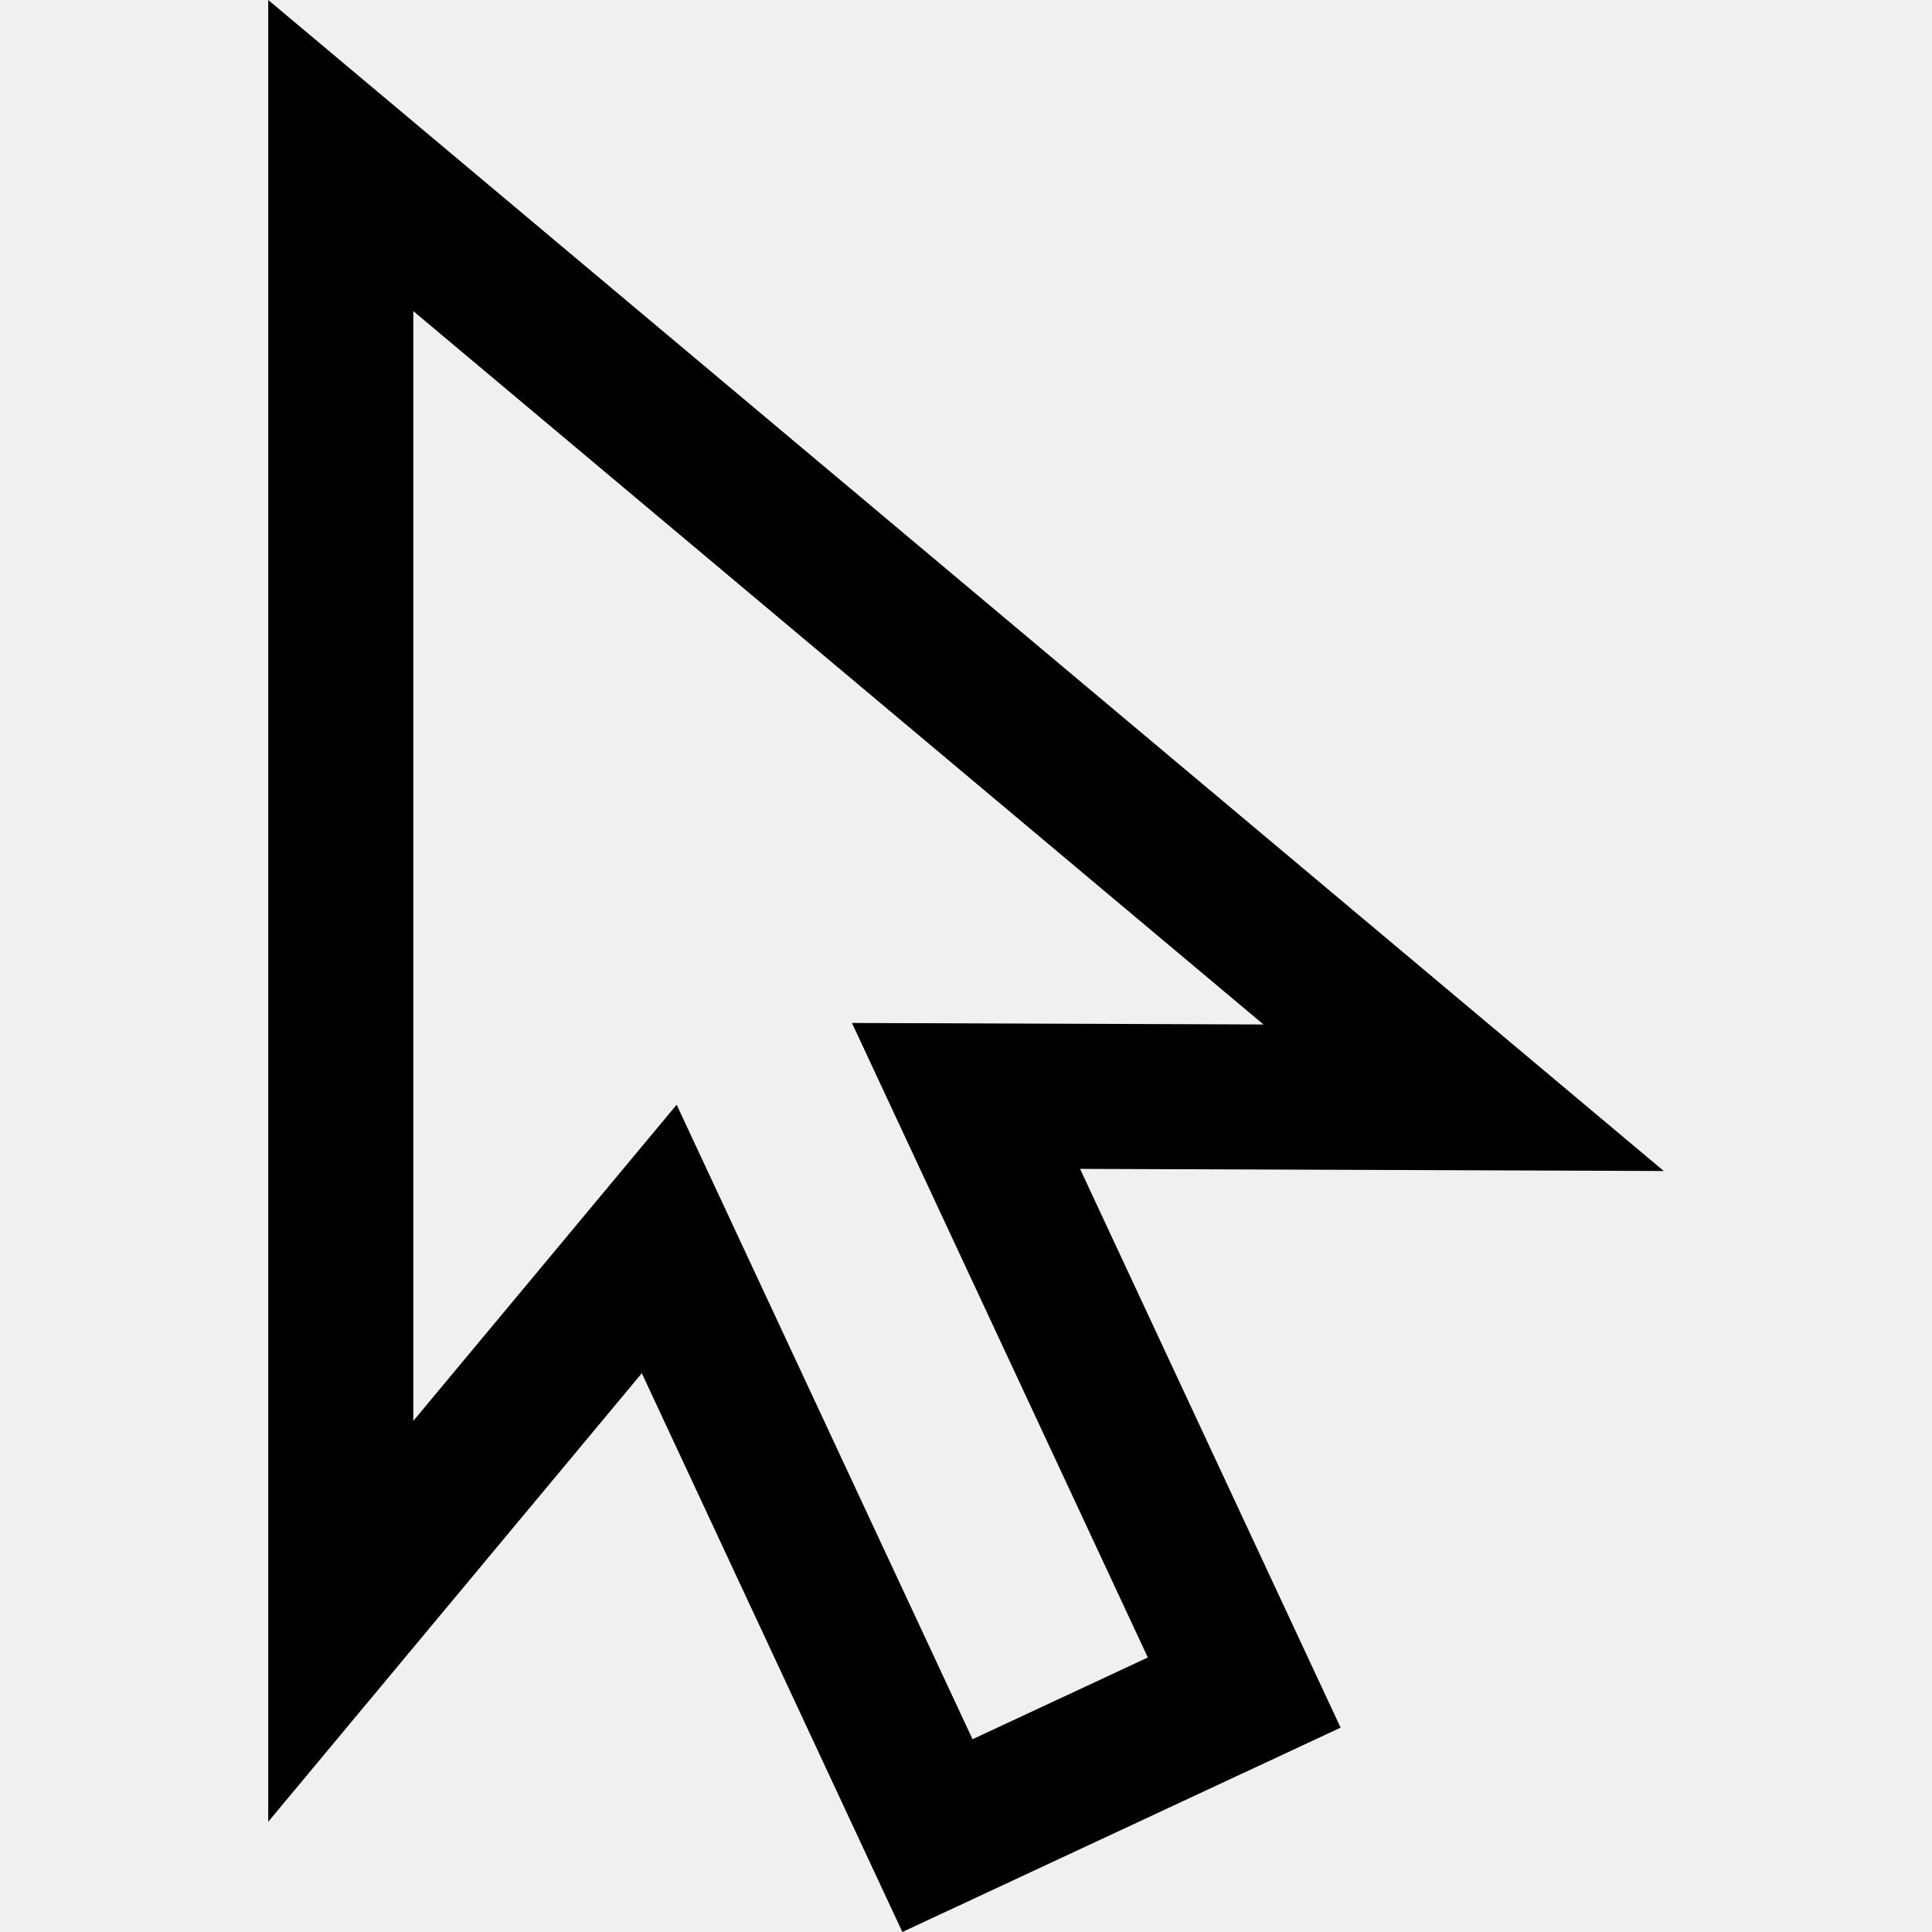
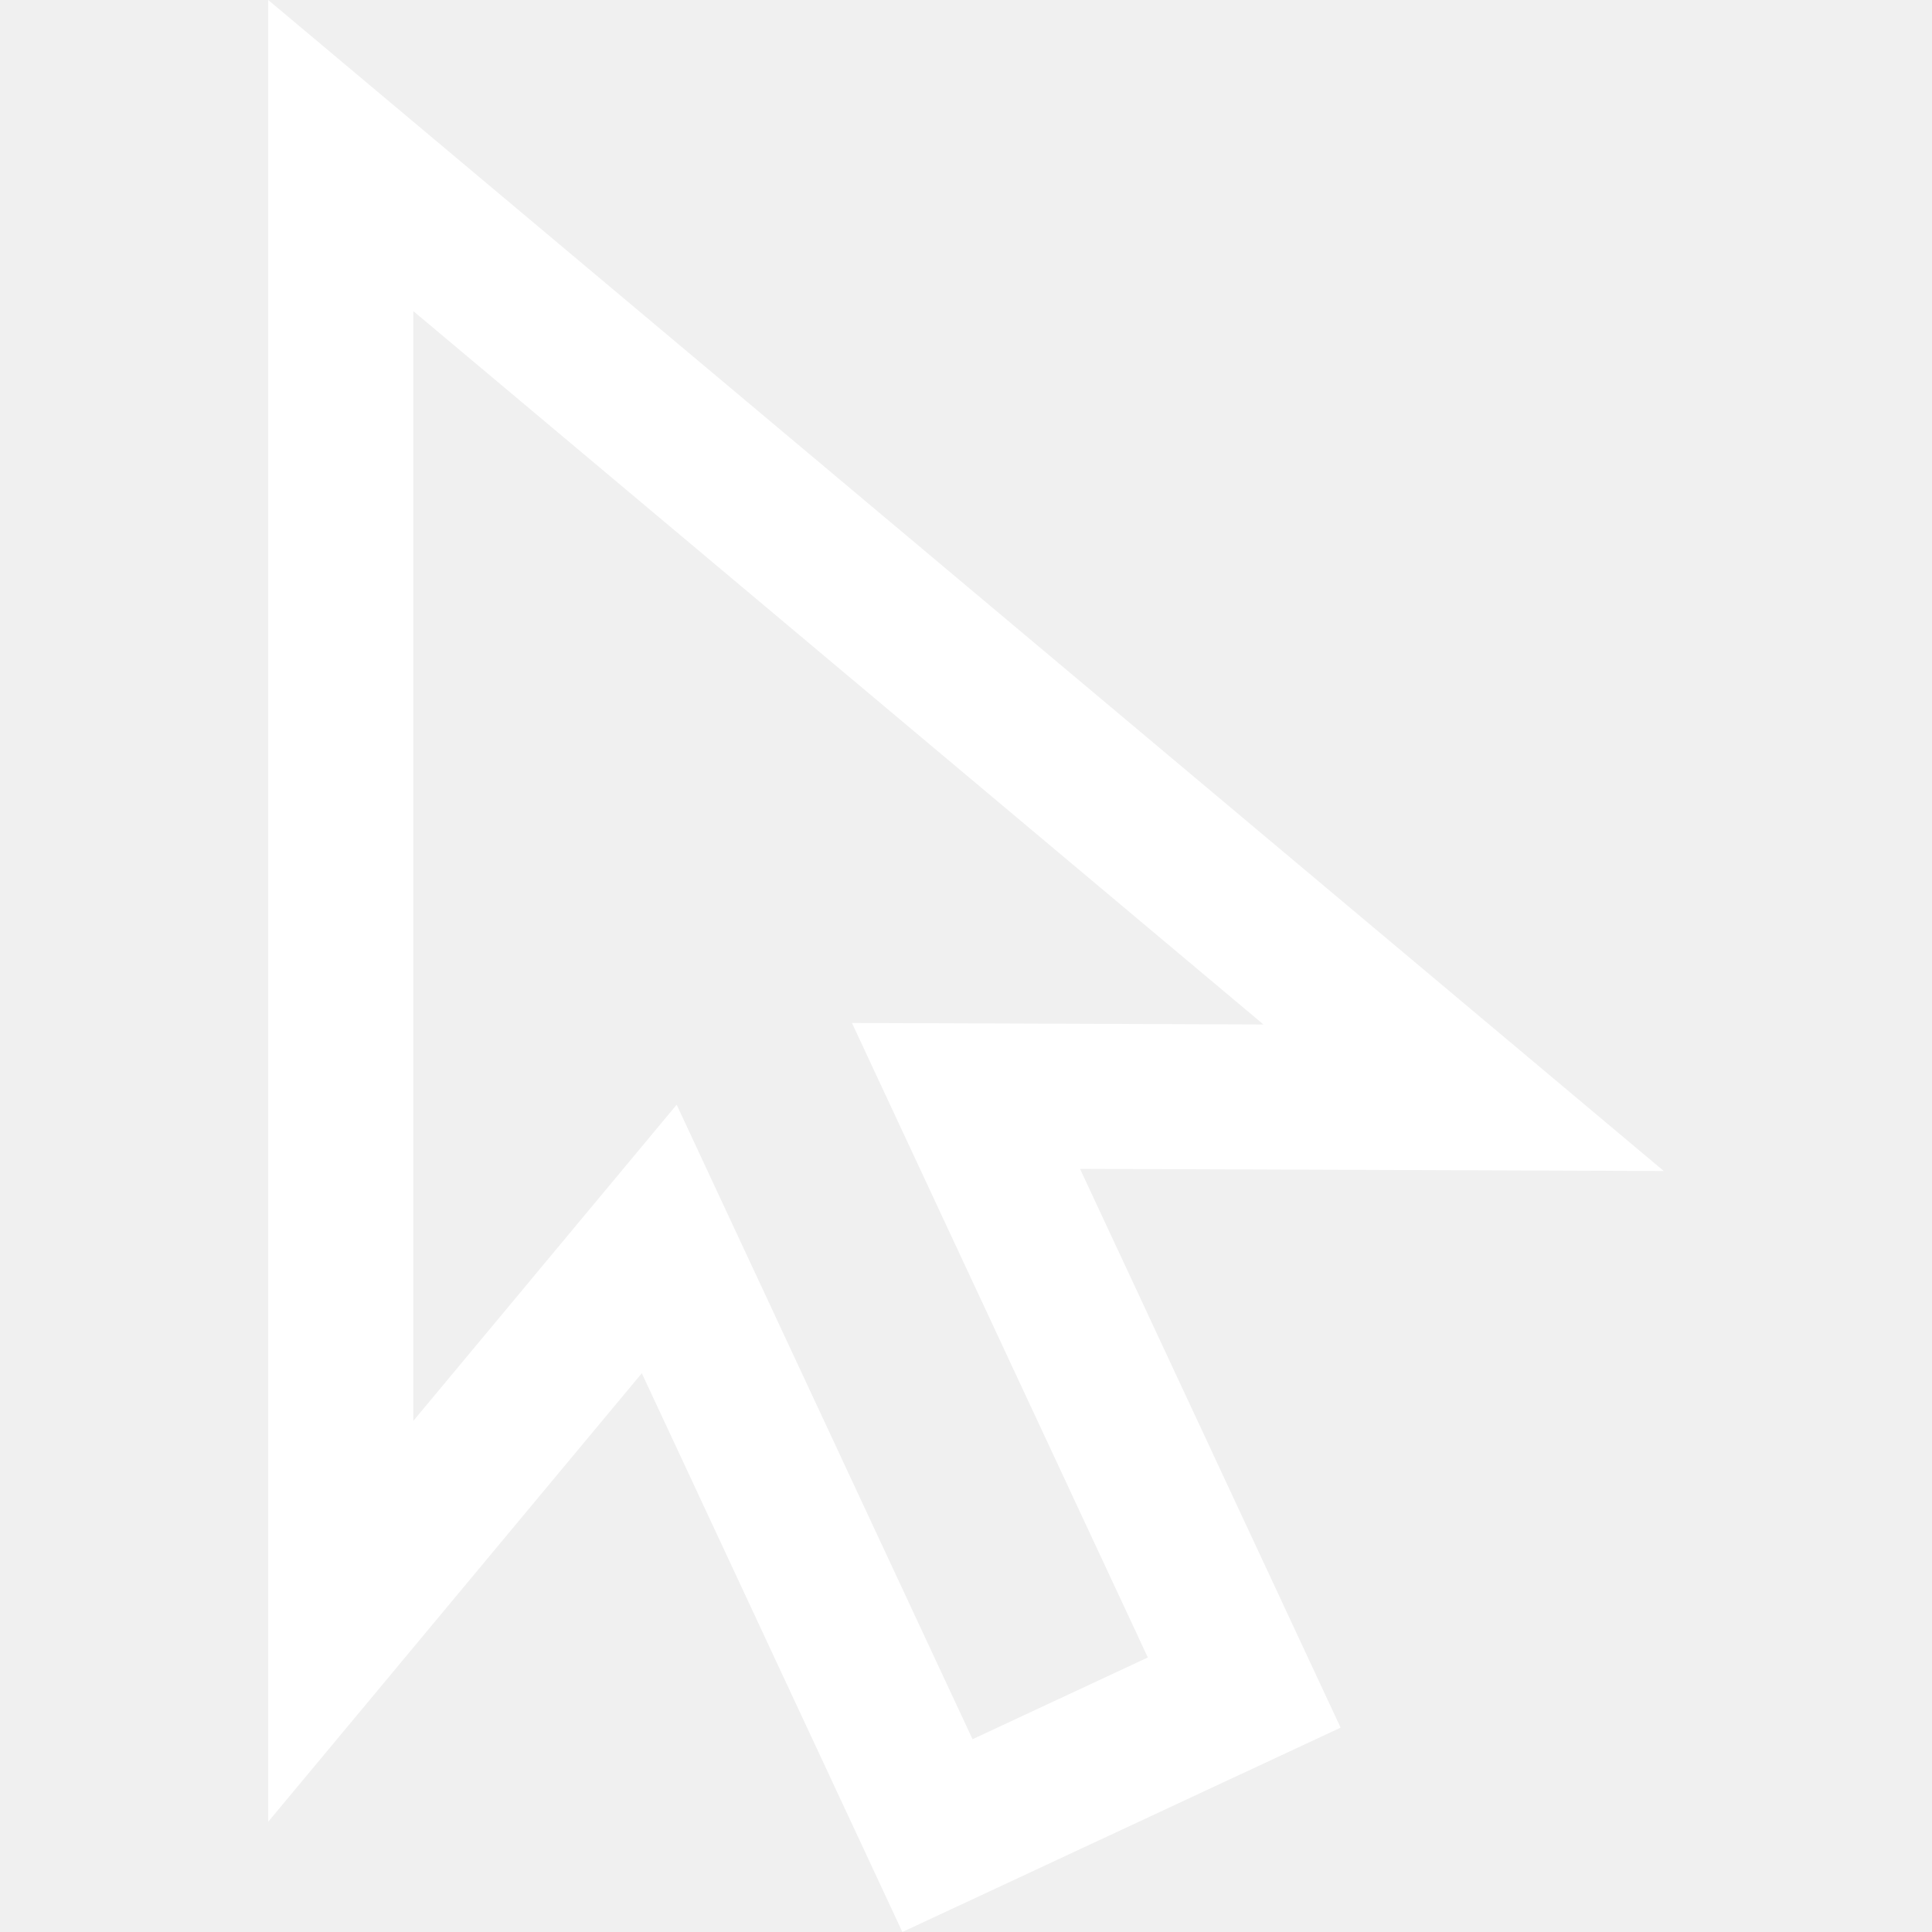
<svg xmlns="http://www.w3.org/2000/svg" version="1.1" id="Layer_1" x="0px" y="0px" viewBox="0 0 399.553 399.553" style="enable-background:new 0 0 399.553 399.553;" xml:space="preserve">
  <g>
-     <path d="M344.082,242.173L55.471,0v376.753l77.26-92.76l53.886,115.56l90.631-42.262l-53.886-115.559L344.082,242.173z M237.38,342.78l-36.252,16.905l-61.189-131.221l-54.467,65.395V64.335L261.296,211.87l-85.106-0.311L237.38,342.78z" />
+     <path fill="white" d="M344.082,242.173L55.471,0v376.753l77.26-92.76l53.886,115.56l90.631-42.262l-53.886-115.559L344.082,242.173z M237.38,342.78l-36.252,16.905l-61.189-131.221l-54.467,65.395V64.335L261.296,211.87l-85.106-0.311L237.38,342.78z" />
  </g>
</svg>
